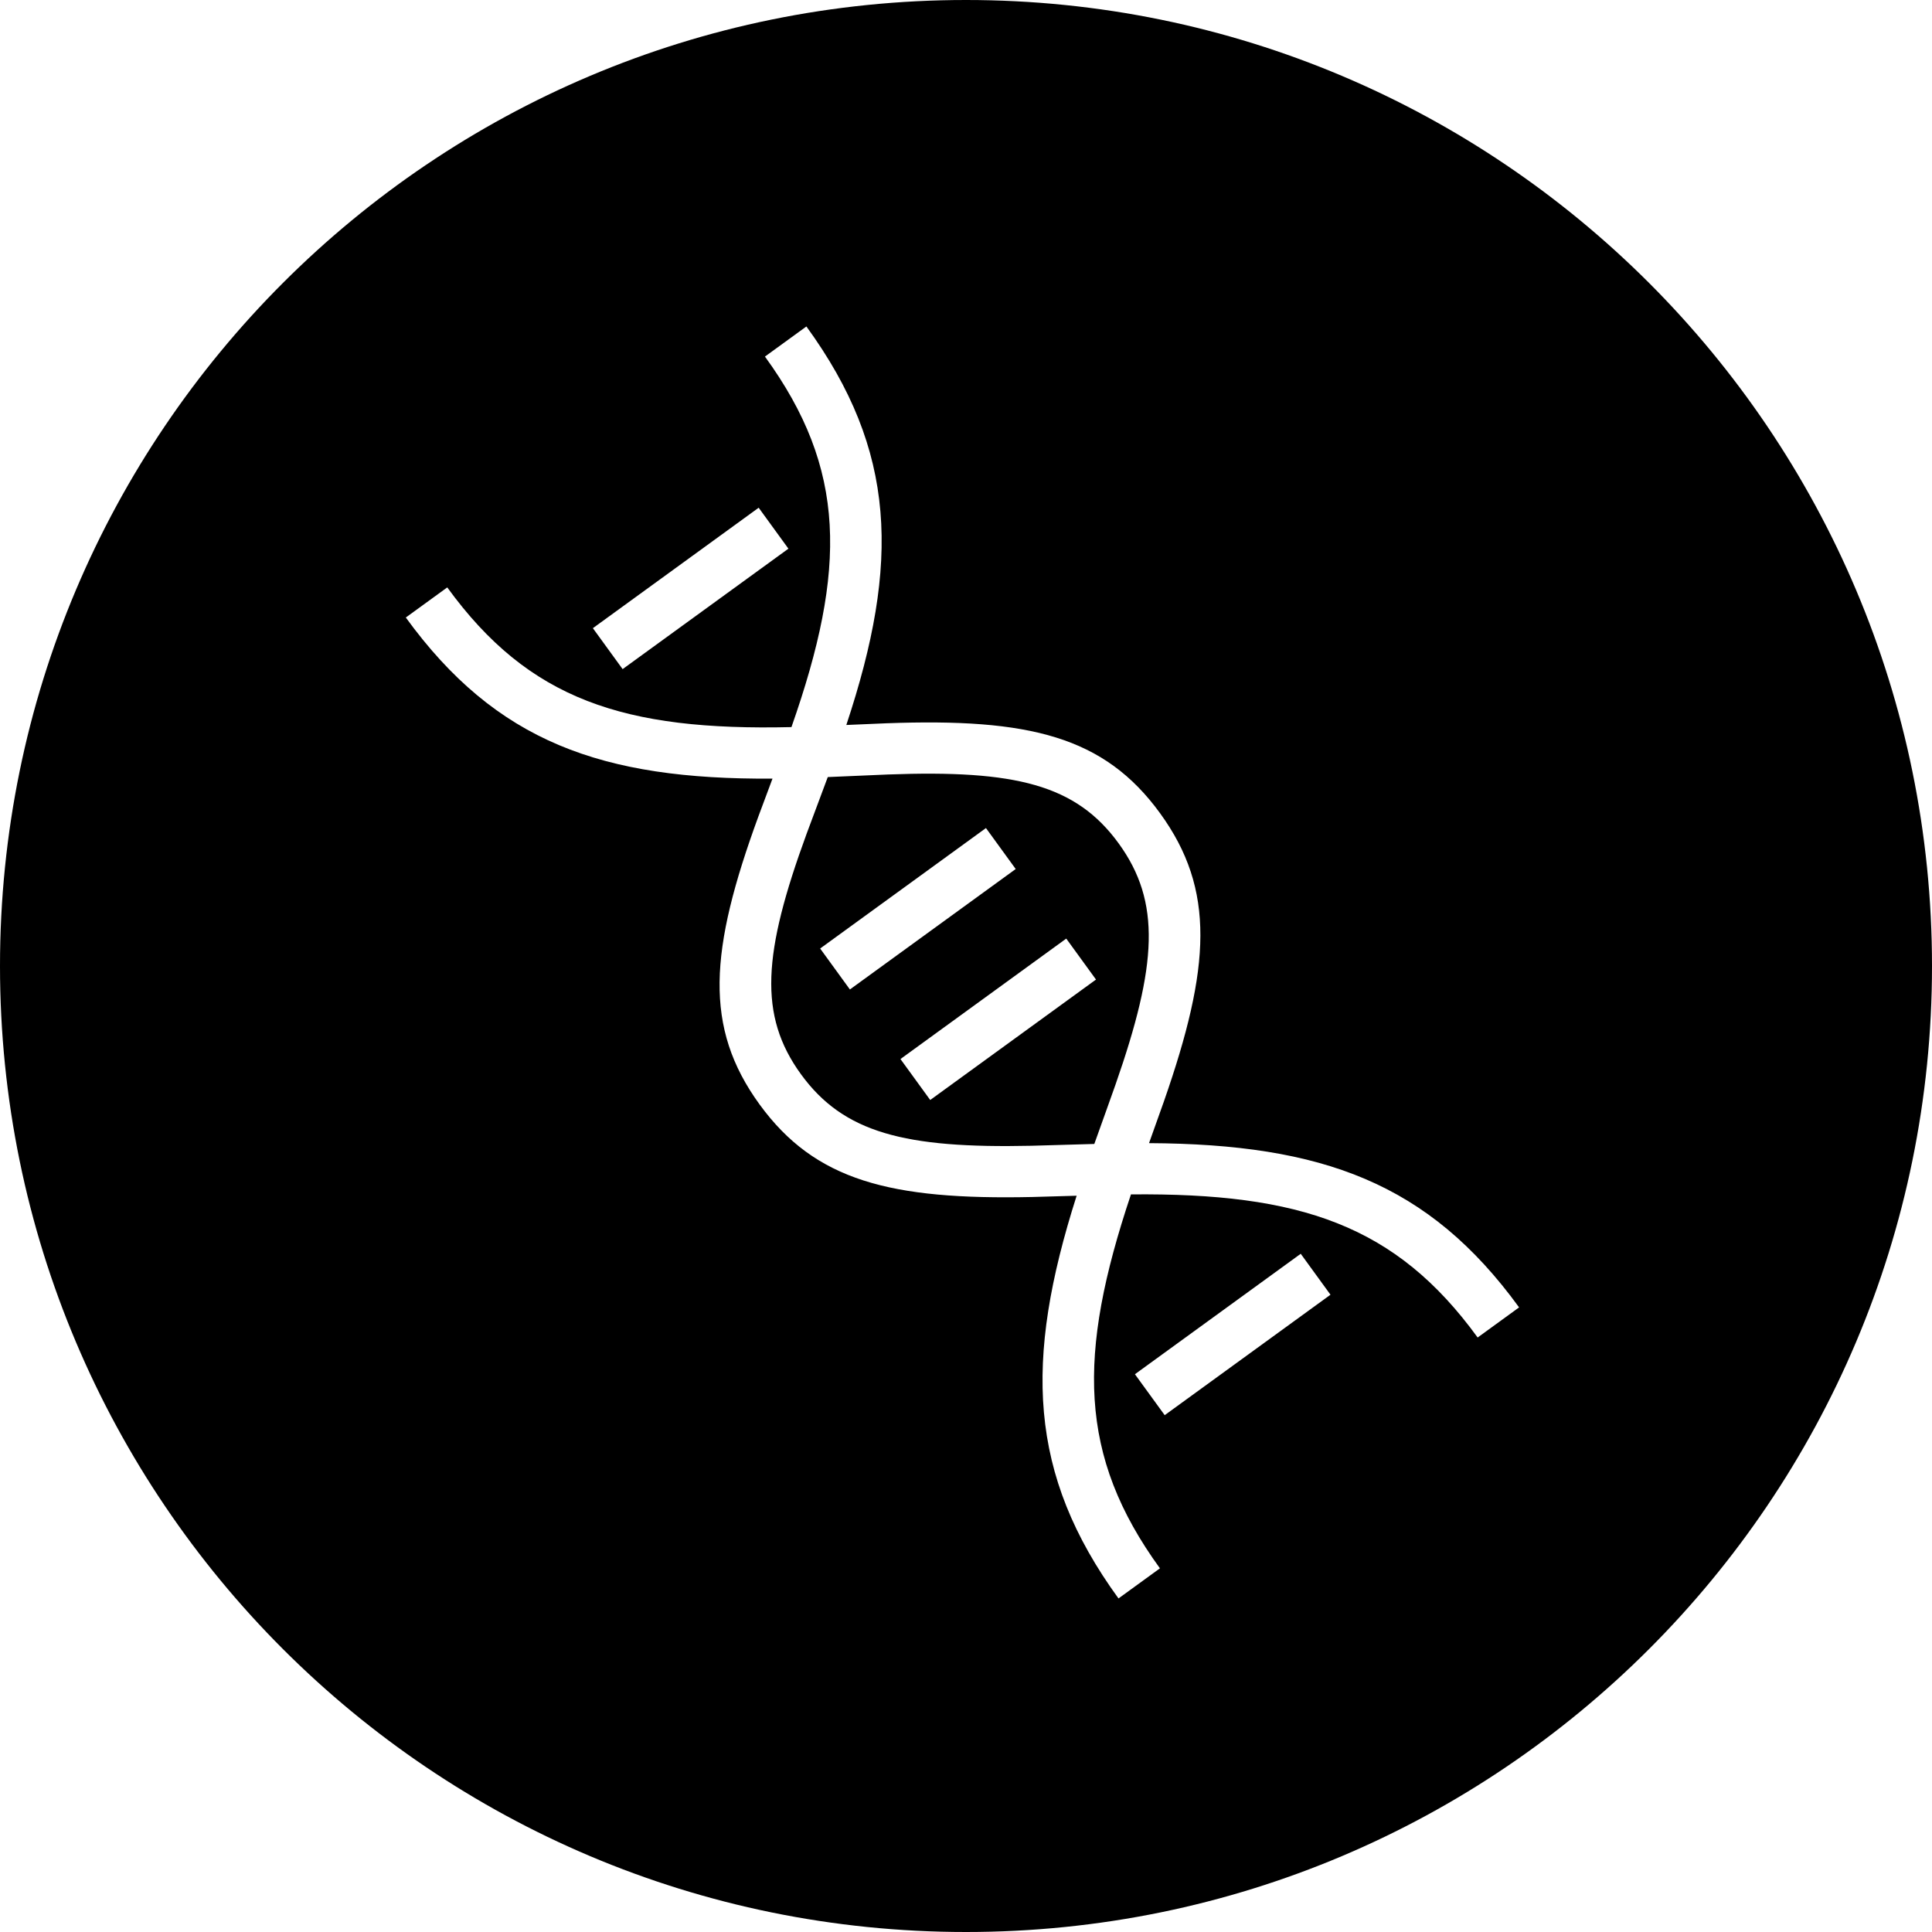
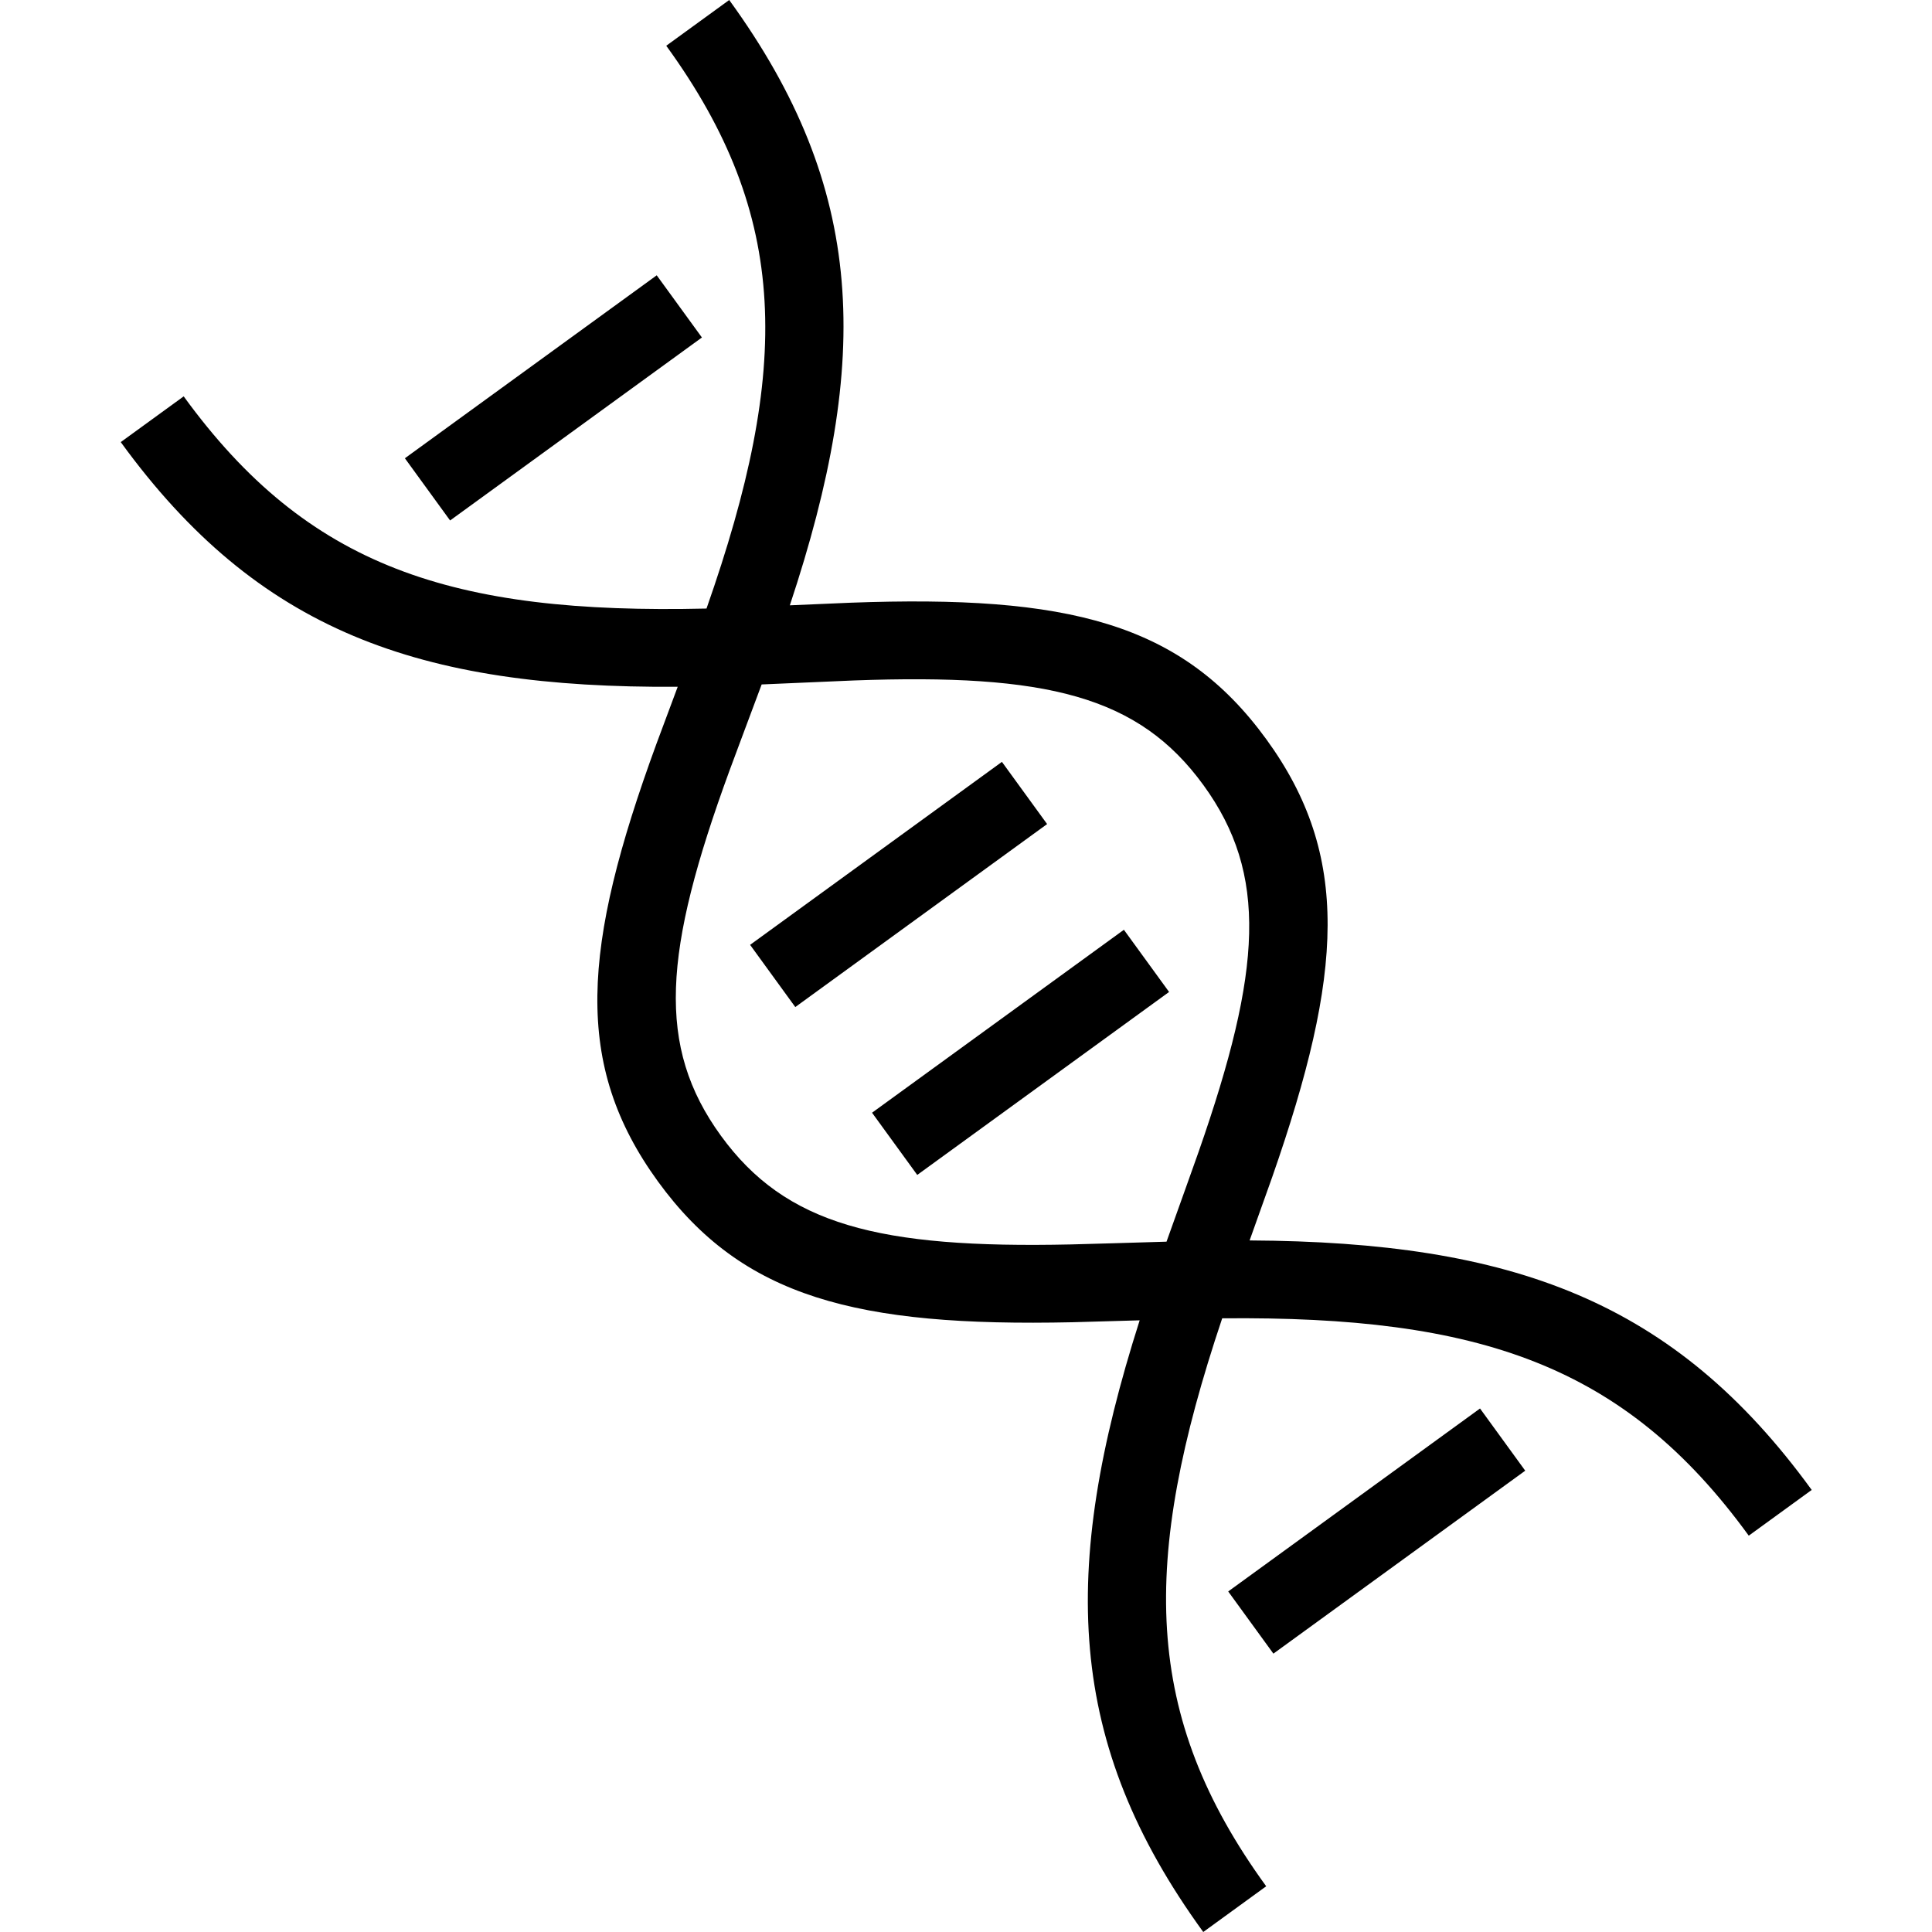
<svg xmlns="http://www.w3.org/2000/svg" width="128" height="128">
-   <path d="M64 128C28.654 128 0 99.346 0 64 0 28.654 28.654 0 64 0c35.346 0 64 28.654 64 64 0 35.346-28.654 64-64 64zm10.93-48.868c11.216-.106 17.557 2.034 22.968 9.481l2.746-1.995c-5.988-8.242-13.033-10.82-24.518-10.882.403-1.127.827-2.31.985-2.762 3.104-8.89 3.426-14.031-.251-19.092-3.704-5.098-8.672-6.311-18.134-5.963-.418.015-1.543.065-2.655.113 3.572-10.753 3.332-18.177-2.645-26.403l-2.746 1.995c5.41 7.445 5.436 14.063 1.756 24.548-11.109.26-17.395-1.81-22.804-9.255l-2.746 1.995c5.977 8.226 12.963 10.748 24.294 10.674-.39 1.043-.785 2.097-.929 2.49-3.255 8.892-3.636 13.991.068 19.089 3.677 5.06 8.665 6.343 18.08 6.139.48-.01 1.735-.048 2.931-.084-3.49 10.943-3.215 18.439 2.773 26.681l2.746-1.995c-5.41-7.447-5.486-14.14-1.92-24.774zM54.842 51.483c1.393-.06 3.428-.151 4.008-.172 8.422-.31 12.433.67 15.264 4.566 2.82 3.882 2.559 8.055-.208 15.978-.21.604-.924 2.589-1.405 3.935-1.428.041-3.536.106-4.176.12-8.39.183-12.44-.859-15.26-4.74-2.83-3.896-2.523-8.014.374-15.928.2-.545.916-2.452 1.403-3.759zm20.35 39.563l1.972 2.713 10.984-7.98-1.971-2.713-10.985 7.98zM59.658 70.164l1.971 2.714 10.984-7.98-1.971-2.714-10.984 7.98zm-5.32-7.322l1.97 2.713 10.985-7.98-1.971-2.714-10.984 7.98zM39.28 41.618l1.97 2.713 10.985-7.98-1.971-2.713-10.984 7.98z" fill="#000" fill-rule="evenodd" />
+   <path d="M80.974 87.341c-5.419 16.152-5.303 26.317 2.915 37.629l-4.17 3.03c-9.097-12.519-9.514-23.904-4.213-40.525-1.817.054-3.724.11-4.452.127-14.3.31-21.877-1.638-27.461-9.324-5.626-7.743-5.047-15.489-.103-28.995.218-.596.817-2.198 1.41-3.782C27.69 45.614 17.078 41.783 8 29.29l4.17-3.03c8.217 11.308 17.764 14.452 34.638 14.058 5.59-15.926 5.55-25.978-2.667-37.287L48.312 0c9.078 12.495 9.443 23.77 4.017 40.104 1.69-.074 3.398-.15 4.032-.173 14.373-.528 21.918 1.315 27.544 9.058 5.585 7.687 5.096 15.494.381 28.999-.24.687-.883 2.483-1.496 4.194 17.445.095 28.145 4.01 37.24 16.53l-4.17 3.03c-8.219-11.312-17.851-14.563-34.886-14.4zM50.462 45.346c-.74 1.984-1.828 4.88-2.131 5.709-4.4 12.02-4.867 18.274-.567 24.192 4.283 5.896 10.434 7.478 23.178 7.2.972-.02 4.173-.12 6.343-.183.73-2.044 1.814-5.058 2.134-5.976 4.202-12.034 4.598-18.373.315-24.268-4.3-5.919-10.392-7.407-23.184-6.937-.881.033-3.972.172-6.088.263zm30.91 60.092l16.684-12.122 2.994 4.121-16.684 12.121-2.994-4.12zM57.777 73.72L74.461 61.6l2.994 4.12L60.77 77.842l-2.994-4.12zm-8.08-11.122L66.38 50.476l2.994 4.121L52.69 66.72l-2.994-4.121zM26.826 30.36L43.51 18.24l2.994 4.12L29.82 34.483l-2.994-4.12z" fill="#000" fill-rule="evenodd" />
</svg>
